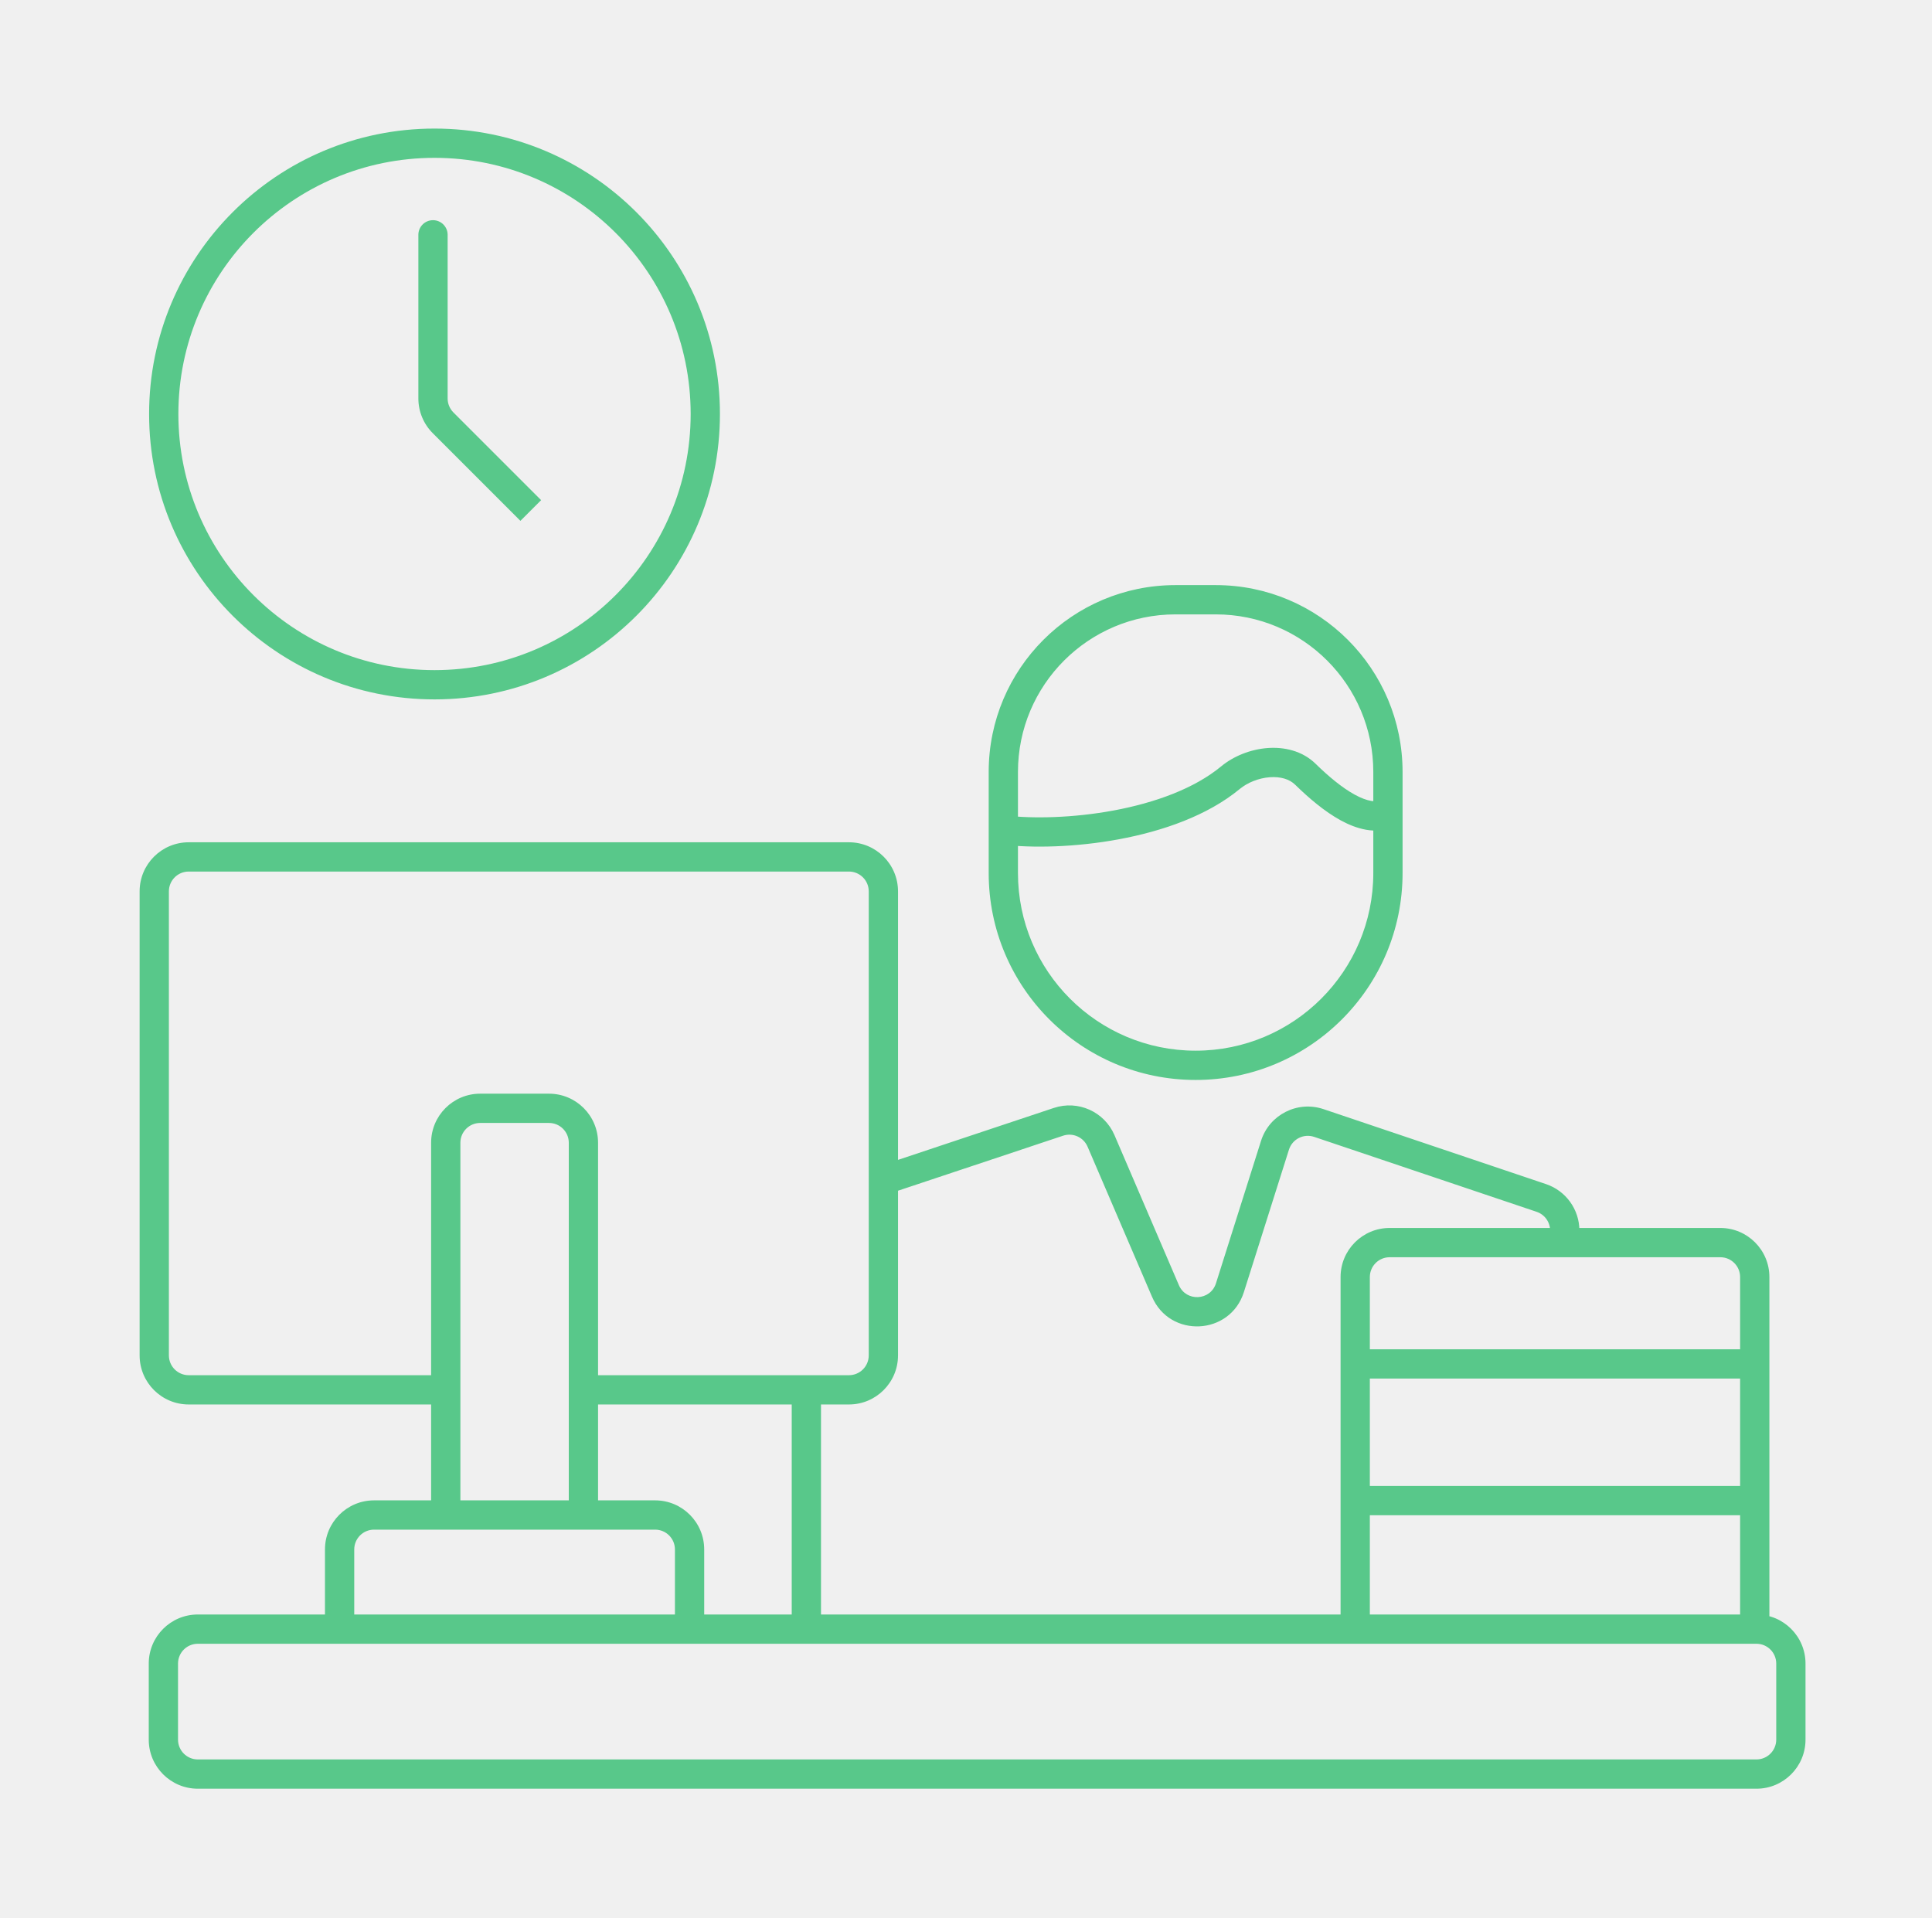
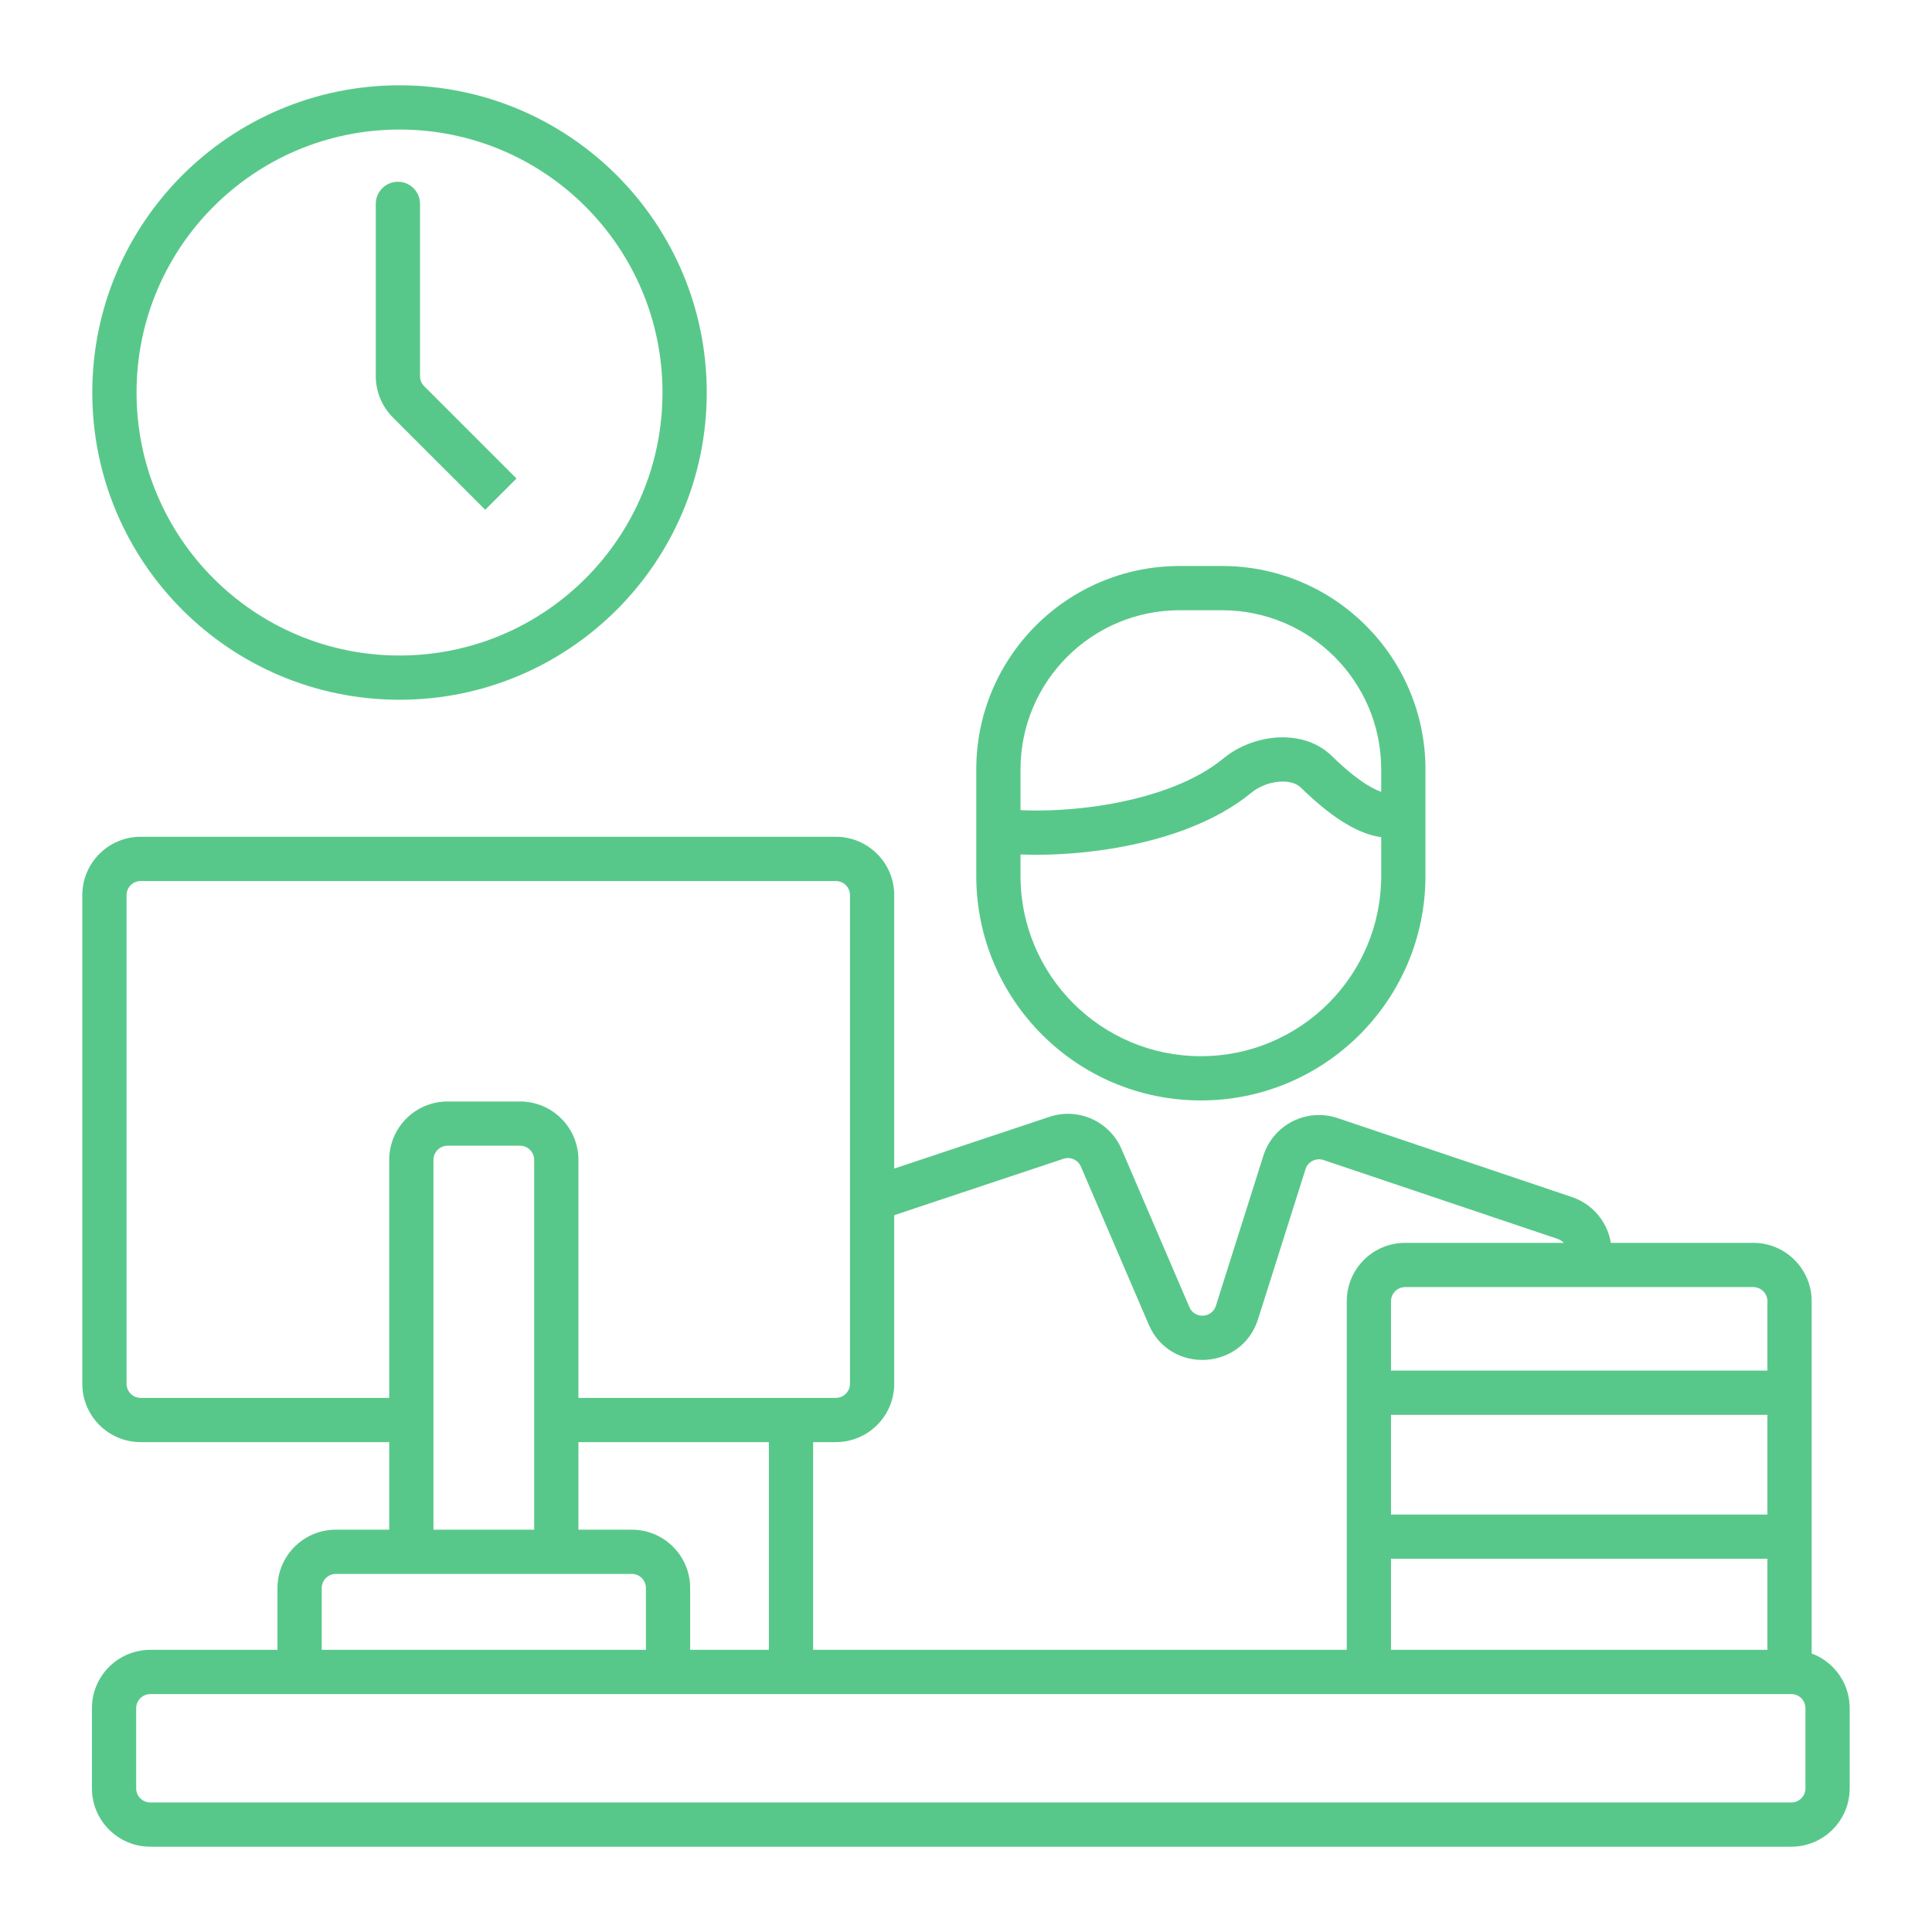
- <svg xmlns="http://www.w3.org/2000/svg" width="132" height="131" viewBox="0 0 132 131" fill="none">
-   <path d="M90.107 76.73L90.426 75.783L90.426 75.783L90.107 76.73ZM105.307 81.851L104.988 82.799L104.988 82.799L105.307 81.851ZM105.909 84.431C105.909 84.983 106.357 85.431 106.909 85.431C107.461 85.431 107.909 84.983 107.909 84.431H105.909ZM75.225 77.953L76.144 77.559L76.144 77.559L75.225 77.953ZM79.626 88.204L80.545 87.809L80.545 87.809L79.626 88.204ZM84.032 87.985L83.079 87.683L83.079 87.683L84.032 87.985ZM87.112 78.251L86.158 77.949L86.158 77.949L87.112 78.251ZM60.166 79.646C59.642 79.821 59.359 80.387 59.533 80.911C59.708 81.435 60.274 81.718 60.798 81.543L60.166 79.646ZM72.318 76.649L72.002 75.701L72.002 75.701L72.318 76.649ZM54.093 110.849C54.093 111.401 54.541 111.849 55.093 111.849C55.645 111.849 56.093 111.401 56.093 110.849H54.093ZM56.093 95.266C56.093 94.713 55.645 94.266 55.093 94.266C54.541 94.266 54.093 94.713 54.093 95.266H56.093ZM68.67 55.718C68.121 55.652 67.623 56.042 67.557 56.591C67.491 57.139 67.882 57.637 68.43 57.703L68.67 55.718ZM84.068 53.136L84.705 53.907L84.705 53.907L84.068 53.136ZM89.184 52.898L89.884 52.184L89.884 52.184L89.184 52.898ZM95.216 56.508C95.725 56.294 95.964 55.708 95.749 55.199C95.535 54.69 94.949 54.451 94.44 54.665L95.216 56.508ZM30.584 16.044C30.584 15.492 30.136 15.044 29.584 15.044C29.031 15.044 28.584 15.492 28.584 16.044H30.584ZM30.273 28.889L30.98 28.182L30.98 28.182L30.273 28.889ZM90.107 76.73L89.787 77.678L104.988 82.799L105.307 81.851L105.626 80.904L90.426 75.783L90.107 76.73ZM106.909 84.081H105.909V84.431H106.909H107.909V84.081H106.909ZM75.225 77.953L74.306 78.348L78.707 88.598L79.626 88.204L80.545 87.809L76.144 77.559L75.225 77.953ZM84.032 87.985L84.985 88.287L88.065 78.552L87.112 78.251L86.158 77.949L83.079 87.683L84.032 87.985ZM60.482 80.595L60.798 81.543L72.634 77.598L72.318 76.649L72.002 75.701L60.166 79.646L60.482 80.595ZM55.093 110.849H56.093V95.266H55.093H54.093V110.849H55.093ZM79.626 88.204L78.707 88.598C79.933 91.454 84.048 91.249 84.985 88.287L84.032 87.985L83.079 87.683C82.7 88.879 81.04 88.961 80.545 87.809L79.626 88.204ZM105.307 81.851L104.988 82.799C105.538 82.984 105.909 83.501 105.909 84.081H106.909H107.909C107.909 82.642 106.99 81.363 105.626 80.904L105.307 81.851ZM90.107 76.73L90.426 75.783C88.648 75.184 86.724 76.16 86.158 77.949L87.112 78.251L88.065 78.552C88.294 77.83 89.07 77.436 89.787 77.678L90.107 76.73ZM75.225 77.953L76.144 77.559C75.456 75.957 73.656 75.149 72.002 75.701L72.318 76.649L72.634 77.598C73.302 77.375 74.028 77.701 74.306 78.348L75.225 77.953ZM80.316 40.978V41.978H83.062V40.978V39.978H80.316V40.978ZM94.828 52.744H93.828V59.65H94.828H95.828V52.744H94.828ZM68.55 59.65H69.55V52.744H68.55H67.55V59.65H68.55ZM81.689 72.789V71.789C74.985 71.789 69.55 66.354 69.55 59.65H68.55H67.55C67.55 67.458 73.88 73.789 81.689 73.789V72.789ZM94.828 59.65H93.828C93.828 66.354 88.393 71.789 81.689 71.789V72.789V73.789C89.498 73.789 95.828 67.458 95.828 59.65H94.828ZM83.062 40.978V41.978C89.008 41.978 93.828 46.798 93.828 52.744H94.828H95.828C95.828 45.694 90.112 39.978 83.062 39.978V40.978ZM80.316 40.978V39.978C73.265 39.978 67.55 45.694 67.55 52.744H68.55H69.55C69.55 46.798 74.37 41.978 80.316 41.978V40.978ZM68.55 56.711L68.43 57.703C70.521 57.956 73.488 57.895 76.455 57.343C79.409 56.795 82.488 55.738 84.705 53.907L84.068 53.136L83.431 52.365C81.588 53.888 78.889 54.857 76.09 55.377C73.304 55.894 70.542 55.944 68.67 55.718L68.55 56.711ZM89.184 52.898L88.485 53.613C89.424 54.532 90.502 55.45 91.599 56.05C92.669 56.635 93.974 57.031 95.216 56.508L94.828 55.587L94.44 54.665C94.046 54.831 93.443 54.779 92.558 54.295C91.699 53.825 90.774 53.055 89.884 52.184L89.184 52.898ZM84.068 53.136L84.705 53.907C85.237 53.468 85.994 53.165 86.742 53.106C87.493 53.048 88.103 53.24 88.485 53.613L89.184 52.898L89.884 52.184C88.97 51.29 87.722 51.024 86.587 51.112C85.45 51.201 84.297 51.65 83.431 52.365L84.068 53.136ZM29.584 16.044H28.584V27.225H29.584H30.584V16.044H29.584ZM30.273 28.889L29.566 29.596L35.556 35.587L36.264 34.88L36.971 34.173L30.98 28.182L30.273 28.889ZM29.584 27.225H28.584C28.584 28.115 28.937 28.968 29.566 29.596L30.273 28.889L30.98 28.182C30.726 27.928 30.584 27.584 30.584 27.225H29.584ZM11.163 113.665H10.163V118.862H11.163H12.163V113.665H11.163ZM13.517 121.216V122.216H120.005V121.216V120.216H13.517V121.216ZM122.358 118.862H123.358V113.665H122.358H121.358V118.862H122.358ZM120.005 111.312V110.312H13.517V111.312V112.312H120.005V111.312ZM122.358 113.665H123.358C123.358 111.813 121.857 110.312 120.005 110.312V111.312V112.312C120.752 112.312 121.358 112.917 121.358 113.665H122.358ZM120.005 121.216V122.216C121.857 122.216 123.358 120.714 123.358 118.862H122.358H121.358C121.358 119.61 120.752 120.216 120.005 120.216V121.216ZM11.163 118.862H10.163C10.163 120.714 11.665 122.216 13.517 122.216V121.216V120.216C12.769 120.216 12.163 119.61 12.163 118.862H11.163ZM11.163 113.665H12.163C12.163 112.917 12.769 112.312 13.517 112.312V111.312V110.312C11.665 110.312 10.163 111.813 10.163 113.665H11.163ZM117.537 84.902V83.902H94.945V84.902V85.902H117.537V84.902ZM92.592 87.255H91.592V93.191H92.592H93.592V87.255H92.592ZM119.89 93.191H120.89V87.255H119.89H118.89V93.191H119.89ZM92.592 93.191V94.191H119.89V93.191V92.191H92.592V93.191ZM119.89 111.868H120.89V102.529H119.89H118.89V111.868H119.89ZM119.89 102.529H120.89V93.191H119.89H118.89V102.529H119.89ZM92.592 93.191H91.592V102.529H92.592H93.592V93.191H92.592ZM92.592 102.529H91.592V110.652H92.592H93.592V102.529H92.592ZM119.89 102.529V101.529H92.592V102.529V103.529H119.89V102.529ZM94.945 84.902V83.902C93.094 83.902 91.592 85.403 91.592 87.255H92.592H93.592C93.592 86.507 94.198 85.902 94.945 85.902V84.902ZM117.537 84.902V85.902C118.284 85.902 118.89 86.507 118.89 87.255H119.89H120.89C120.89 85.403 119.389 83.902 117.537 83.902V84.902ZM23.203 111.125H24.203V105.867H23.203H22.203V111.125H23.203ZM25.557 103.514V104.514H44.76V103.514V102.514H25.557V103.514ZM47.113 105.867H46.113V111.125H47.113H48.113V105.867H47.113ZM44.76 103.514V104.514C45.507 104.514 46.113 105.12 46.113 105.867H47.113H48.113C48.113 104.015 46.612 102.514 44.76 102.514V103.514ZM23.203 105.867H24.203C24.203 105.12 24.809 104.514 25.557 104.514V103.514V102.514C23.705 102.514 22.203 104.015 22.203 105.867H23.203ZM30.455 103.298H31.455V78.08H30.455H29.455V103.298H30.455ZM32.809 75.727V76.727H37.508V75.727V74.727H32.809V75.727ZM39.861 78.08H38.861V103.298H39.861H40.861V78.08H39.861ZM37.508 75.727V76.727C38.255 76.727 38.861 77.332 38.861 78.08H39.861H40.861C40.861 76.228 39.36 74.727 37.508 74.727V75.727ZM30.455 78.08H31.455C31.455 77.332 32.061 76.727 32.809 76.727V75.727V74.727C30.957 74.727 29.455 76.228 29.455 78.08H30.455ZM30.503 94.962V93.962H12.892V94.962V95.962H30.503V94.962ZM10.539 92.609H11.539V60.904H10.539H9.539V92.609H10.539ZM12.892 58.55V59.55H58.002V58.55V57.55H12.892V58.55ZM60.355 60.904H59.355V92.609H60.355H61.355V60.904H60.355ZM58.002 94.962V93.962H40.097V94.962V95.962H58.002V94.962ZM60.355 92.609H59.355C59.355 93.356 58.749 93.962 58.002 93.962V94.962V95.962C59.854 95.962 61.355 94.461 61.355 92.609H60.355ZM58.002 58.55V59.55C58.749 59.55 59.355 60.156 59.355 60.904H60.355H61.355C61.355 59.052 59.854 57.55 58.002 57.55V58.55ZM10.539 60.904H11.539C11.539 60.156 12.144 59.55 12.892 59.55V58.55V57.55C11.04 57.55 9.539 59.052 9.539 60.904H10.539ZM12.892 94.962V93.962C12.144 93.962 11.539 93.356 11.539 92.609H10.539H9.539C9.539 94.461 11.04 95.962 12.892 95.962V94.962ZM48.188 28.286H47.188C47.188 37.952 39.353 45.787 29.688 45.787V46.787V47.787C40.458 47.787 49.188 39.056 49.188 28.286H48.188ZM29.688 46.787V45.787C20.022 45.787 12.187 37.952 12.187 28.286H11.187H10.187C10.187 39.056 18.918 47.787 29.688 47.787V46.787ZM11.187 28.286H12.187C12.187 18.621 20.022 10.785 29.688 10.785V9.785V8.785C18.918 8.785 10.187 17.516 10.187 28.286H11.187ZM29.688 9.785V10.785C39.353 10.785 47.188 18.621 47.188 28.286H48.188H49.188C49.188 17.516 40.458 8.785 29.688 8.785V9.785Z" fill="#58C88A" />
+ <svg xmlns="http://www.w3.org/2000/svg" width="131" height="131" viewBox="0 0 131 131" fill="none">
+   <rect width="131" height="131" fill="white" />
+   <path d="M90.221 77.234L90.699 75.813L90.699 75.813L90.221 77.234ZM106.103 82.585L105.624 84.007L105.624 84.007L106.103 82.585ZM106.277 85.281C106.277 86.109 106.949 86.781 107.777 86.781C108.605 86.781 109.277 86.109 109.277 85.281H106.277ZM74.67 78.512L76.049 77.92L76.049 77.92L74.67 78.512ZM79.269 89.223L80.648 88.631L80.648 88.631L79.269 89.223ZM83.873 88.994L82.443 88.542L82.443 88.542L83.873 88.994ZM87.091 78.823L85.661 78.37L85.661 78.37L87.091 78.823ZM58.791 79.849C58.006 80.111 57.581 80.961 57.843 81.746C58.105 82.532 58.954 82.957 59.74 82.695L58.791 79.849ZM71.633 77.15L71.159 75.727L71.159 75.727L71.633 77.15ZM52.135 112.885C52.135 113.713 52.806 114.385 53.635 114.385C54.463 114.385 55.135 113.713 55.135 112.885H52.135ZM55.135 96.602C55.135 95.773 54.463 95.102 53.635 95.102C52.806 95.102 52.135 95.773 52.135 96.602H55.135ZM67.876 54.827C67.053 54.728 66.306 55.314 66.207 56.136C66.107 56.959 66.694 57.706 67.516 57.805L67.876 54.827ZM83.911 52.581L84.866 53.737L84.866 53.737L83.911 52.581ZM89.257 52.333L90.306 51.261L90.306 51.261L89.257 52.333ZM95.736 56.524C96.499 56.203 96.858 55.323 96.536 54.56C96.215 53.796 95.335 53.438 94.572 53.759L95.736 56.524ZM28.48 13.824C28.48 12.995 27.809 12.324 26.98 12.324C26.152 12.324 25.48 12.995 25.48 13.824H28.48ZM27.701 27.246L28.761 26.185L28.761 26.185L27.701 27.246ZM90.221 77.234L89.742 78.656L105.624 84.007L106.103 82.585L106.582 81.164L90.699 75.813L90.221 77.234ZM107.777 84.915H106.277V85.281H107.777H109.277V84.915H107.777ZM74.67 78.512L73.292 79.104L77.891 89.814L79.269 89.223L80.648 88.631L76.049 77.92L74.67 78.512ZM83.873 88.994L85.303 89.447L88.521 79.275L87.091 78.823L85.661 78.37L82.443 88.542L83.873 88.994ZM59.266 81.272L59.74 82.695L72.108 78.573L71.633 77.15L71.159 75.727L58.791 79.849L59.266 81.272ZM53.635 112.885H55.135V96.602H53.635H52.135V112.885H53.635ZM79.269 89.223L77.891 89.814C79.338 93.186 84.196 92.945 85.303 89.447L83.873 88.994L82.443 88.542C82.175 89.389 80.998 89.447 80.648 88.631L79.269 89.223ZM106.103 82.585L105.624 84.007C106.014 84.138 106.277 84.504 106.277 84.915H107.777H109.277C109.277 83.216 108.192 81.706 106.582 81.164L106.103 82.585ZM90.221 77.234L90.699 75.813C88.6 75.106 86.329 76.258 85.661 78.37L87.091 78.823L88.521 79.275C88.683 78.764 89.233 78.485 89.742 78.656L90.221 77.234ZM74.67 78.512L76.049 77.92C75.237 76.029 73.111 75.076 71.159 75.727L71.633 77.15L72.108 78.573C72.581 78.415 73.095 78.646 73.292 79.104L74.67 78.512ZM79.99 39.877V41.377H82.859V39.877V38.377H79.99V39.877ZM95.154 52.172H93.654V59.387H95.154H96.654V52.172H95.154ZM67.696 59.387H69.196V52.172H67.696H66.196V59.387H67.696ZM81.425 73.116V71.616C74.671 71.616 69.196 66.141 69.196 59.387H67.696H66.196C66.196 67.798 73.014 74.616 81.425 74.616V73.116ZM95.154 59.387H93.654C93.654 66.141 88.178 71.616 81.425 71.616V73.116V74.616C89.835 74.616 96.654 67.798 96.654 59.387H95.154ZM82.859 39.877V41.377C88.821 41.377 93.654 46.21 93.654 52.172H95.154H96.654C96.654 44.553 90.478 38.377 82.859 38.377V39.877ZM79.99 39.877V38.377C72.372 38.377 66.196 44.553 66.196 52.172H67.696H69.196C69.196 46.21 74.029 41.377 79.99 41.377V39.877ZM67.696 56.316L67.516 57.805C69.751 58.075 72.897 58.008 76.039 57.425C79.161 56.845 82.465 55.721 84.866 53.737L83.911 52.581L82.956 51.424C81.115 52.945 78.381 53.938 75.492 54.475C72.622 55.008 69.782 55.057 67.876 54.827L67.696 56.316ZM89.257 52.333L88.207 53.405C89.2 54.376 90.362 55.369 91.561 56.025C92.722 56.659 94.245 57.152 95.736 56.524L95.153 55.142L94.572 53.759C94.353 53.852 93.883 53.875 93 53.392C92.156 52.931 91.225 52.16 90.306 51.261L89.257 52.333ZM83.911 52.581L84.866 53.737C85.345 53.342 86.046 53.058 86.74 53.004C87.437 52.949 87.93 53.133 88.207 53.405L89.257 52.333L90.306 51.261C89.23 50.208 87.78 49.913 86.507 50.013C85.231 50.112 83.936 50.614 82.956 51.424L83.911 52.581ZM26.98 13.824H25.48V25.507H26.98H28.48V13.824H26.98ZM27.701 27.246L26.64 28.307L32.9 34.566L33.96 33.506L35.021 32.445L28.761 26.185L27.701 27.246ZM26.98 25.507H25.48C25.48 26.557 25.898 27.564 26.64 28.307L27.701 27.246L28.761 26.185C28.581 26.006 28.48 25.762 28.48 25.507H26.98ZM7.733 115.827H6.233V121.258H7.733H9.233V115.827H7.733ZM10.192 123.717V125.217H121.46V123.717V122.217H10.192V123.717ZM123.919 121.258H125.419V115.827H123.919H122.419V121.258H123.919ZM121.46 113.368V111.868H10.192V113.368V114.868H121.46V113.368ZM123.919 115.827H125.419C125.419 113.64 123.647 111.868 121.46 111.868V113.368V114.868C121.99 114.868 122.419 115.297 122.419 115.827H123.919ZM121.46 123.717V125.217C123.647 125.217 125.419 123.444 125.419 121.258H123.919H122.419C122.419 121.787 121.99 122.217 121.46 122.217V123.717ZM7.733 121.258H6.233C6.233 123.444 8.006 125.217 10.192 125.217V123.717V122.217C9.663 122.217 9.233 121.787 9.233 121.258H7.733ZM7.733 115.827H9.233C9.233 115.297 9.663 114.868 10.192 114.868V113.368V111.868C8.006 111.868 6.233 113.64 6.233 115.827H7.733ZM118.882 85.772V84.272H95.276V85.772V87.272H118.882V85.772ZM92.817 88.231H91.317V94.434H92.817H94.317V88.231H92.817ZM121.341 94.434H122.841V88.231H121.341H119.841V94.434H121.341ZM92.817 94.434V95.934H121.341V94.434V92.934H92.817V94.434ZM121.341 113.95H122.841V104.192H121.341H119.841V113.95H121.341ZM121.341 104.192H122.841V94.434H121.341H119.841V104.192H121.341ZM92.817 94.434H91.317V104.192H92.817H94.317V94.434H92.817ZM92.817 104.192H91.317V112.679H92.817H94.317V104.192H92.817ZM121.341 104.192V102.692H92.817V104.192V105.692H121.341V104.192ZM95.276 85.772V84.272C93.09 84.272 91.317 86.045 91.317 88.231H92.817H94.317C94.317 87.702 94.747 87.272 95.276 87.272V85.772ZM118.882 85.772V87.272C119.411 87.272 119.841 87.702 119.841 88.231H121.341H122.841C122.841 86.045 121.068 84.272 118.882 84.272V85.772ZM20.314 113.173H21.814V107.679H20.314H18.814V113.173H20.314ZM22.773 105.22V106.72H42.838V105.22V103.72H22.773V105.22ZM45.297 107.679H43.797V113.173H45.297H46.797V107.679H45.297ZM42.838 105.22V106.72C43.368 106.72 43.797 107.15 43.797 107.679H45.297H46.797C46.797 105.493 45.025 103.72 42.838 103.72V105.22ZM20.314 107.679H21.814C21.814 107.15 22.243 106.72 22.773 106.72V105.22V103.72C20.586 103.72 18.814 105.493 18.814 107.679H20.314ZM27.891 104.995H29.391V78.644H27.891H26.391V104.995H27.891ZM30.35 76.186V77.686H35.261V76.186V74.686H30.35V76.186ZM37.72 78.644H36.22V104.995H37.72H39.22V78.644H37.72ZM35.261 76.186V77.686C35.79 77.686 36.22 78.115 36.22 78.644H37.72H39.22C39.22 76.458 37.447 74.686 35.261 74.686V76.186ZM27.891 78.644H29.391C29.391 78.115 29.821 77.686 30.35 77.686V76.186V74.686C28.164 74.686 26.391 76.458 26.391 78.644H27.891ZM27.941 96.284V94.784H9.539V96.284V97.784H27.941V96.284ZM7.081 93.826H8.581V60.697H7.081H5.581V93.826H7.081ZM9.539 58.238V59.738H56.674V58.238V56.738H9.539V58.238ZM59.133 60.697H57.633V93.826H59.133H60.633V60.697H59.133ZM56.674 96.284V94.784H37.965V96.284V97.784H56.674V96.284ZM59.133 93.826H57.633C57.633 94.355 57.204 94.784 56.674 94.784V96.284V97.784C58.861 97.784 60.633 96.012 60.633 93.826H59.133ZM56.674 58.238V59.738C57.204 59.738 57.633 60.168 57.633 60.697H59.133H60.633C60.633 58.511 58.861 56.738 56.674 56.738V58.238ZM7.081 60.697H8.581C8.581 60.168 9.01 59.738 9.539 59.738V58.238V56.738C7.353 56.738 5.581 58.511 5.581 60.697H7.081ZM9.539 96.284V94.784C9.01 94.784 8.581 94.355 8.581 93.826H7.081H5.581C5.581 96.012 7.353 97.784 9.539 97.784V96.284ZM46.421 26.616H44.921C44.921 36.464 36.937 44.447 27.089 44.447V45.947V47.447C38.594 47.447 47.921 38.12 47.921 26.616H46.421ZM27.089 45.947V44.447C17.241 44.447 9.258 36.464 9.258 26.616H7.758H6.258C6.258 38.12 15.584 47.447 27.089 47.447V45.947ZM7.758 26.616H9.258C9.258 16.767 17.241 8.784 27.089 8.784V7.284V5.784C15.584 5.784 6.258 15.111 6.258 26.616H7.758ZM27.089 7.284V8.784C36.937 8.784 44.921 16.767 44.921 26.616H46.421H47.921C47.921 15.111 38.594 5.784 27.089 5.784V7.284Z" fill="#58C88A" />
</svg>
